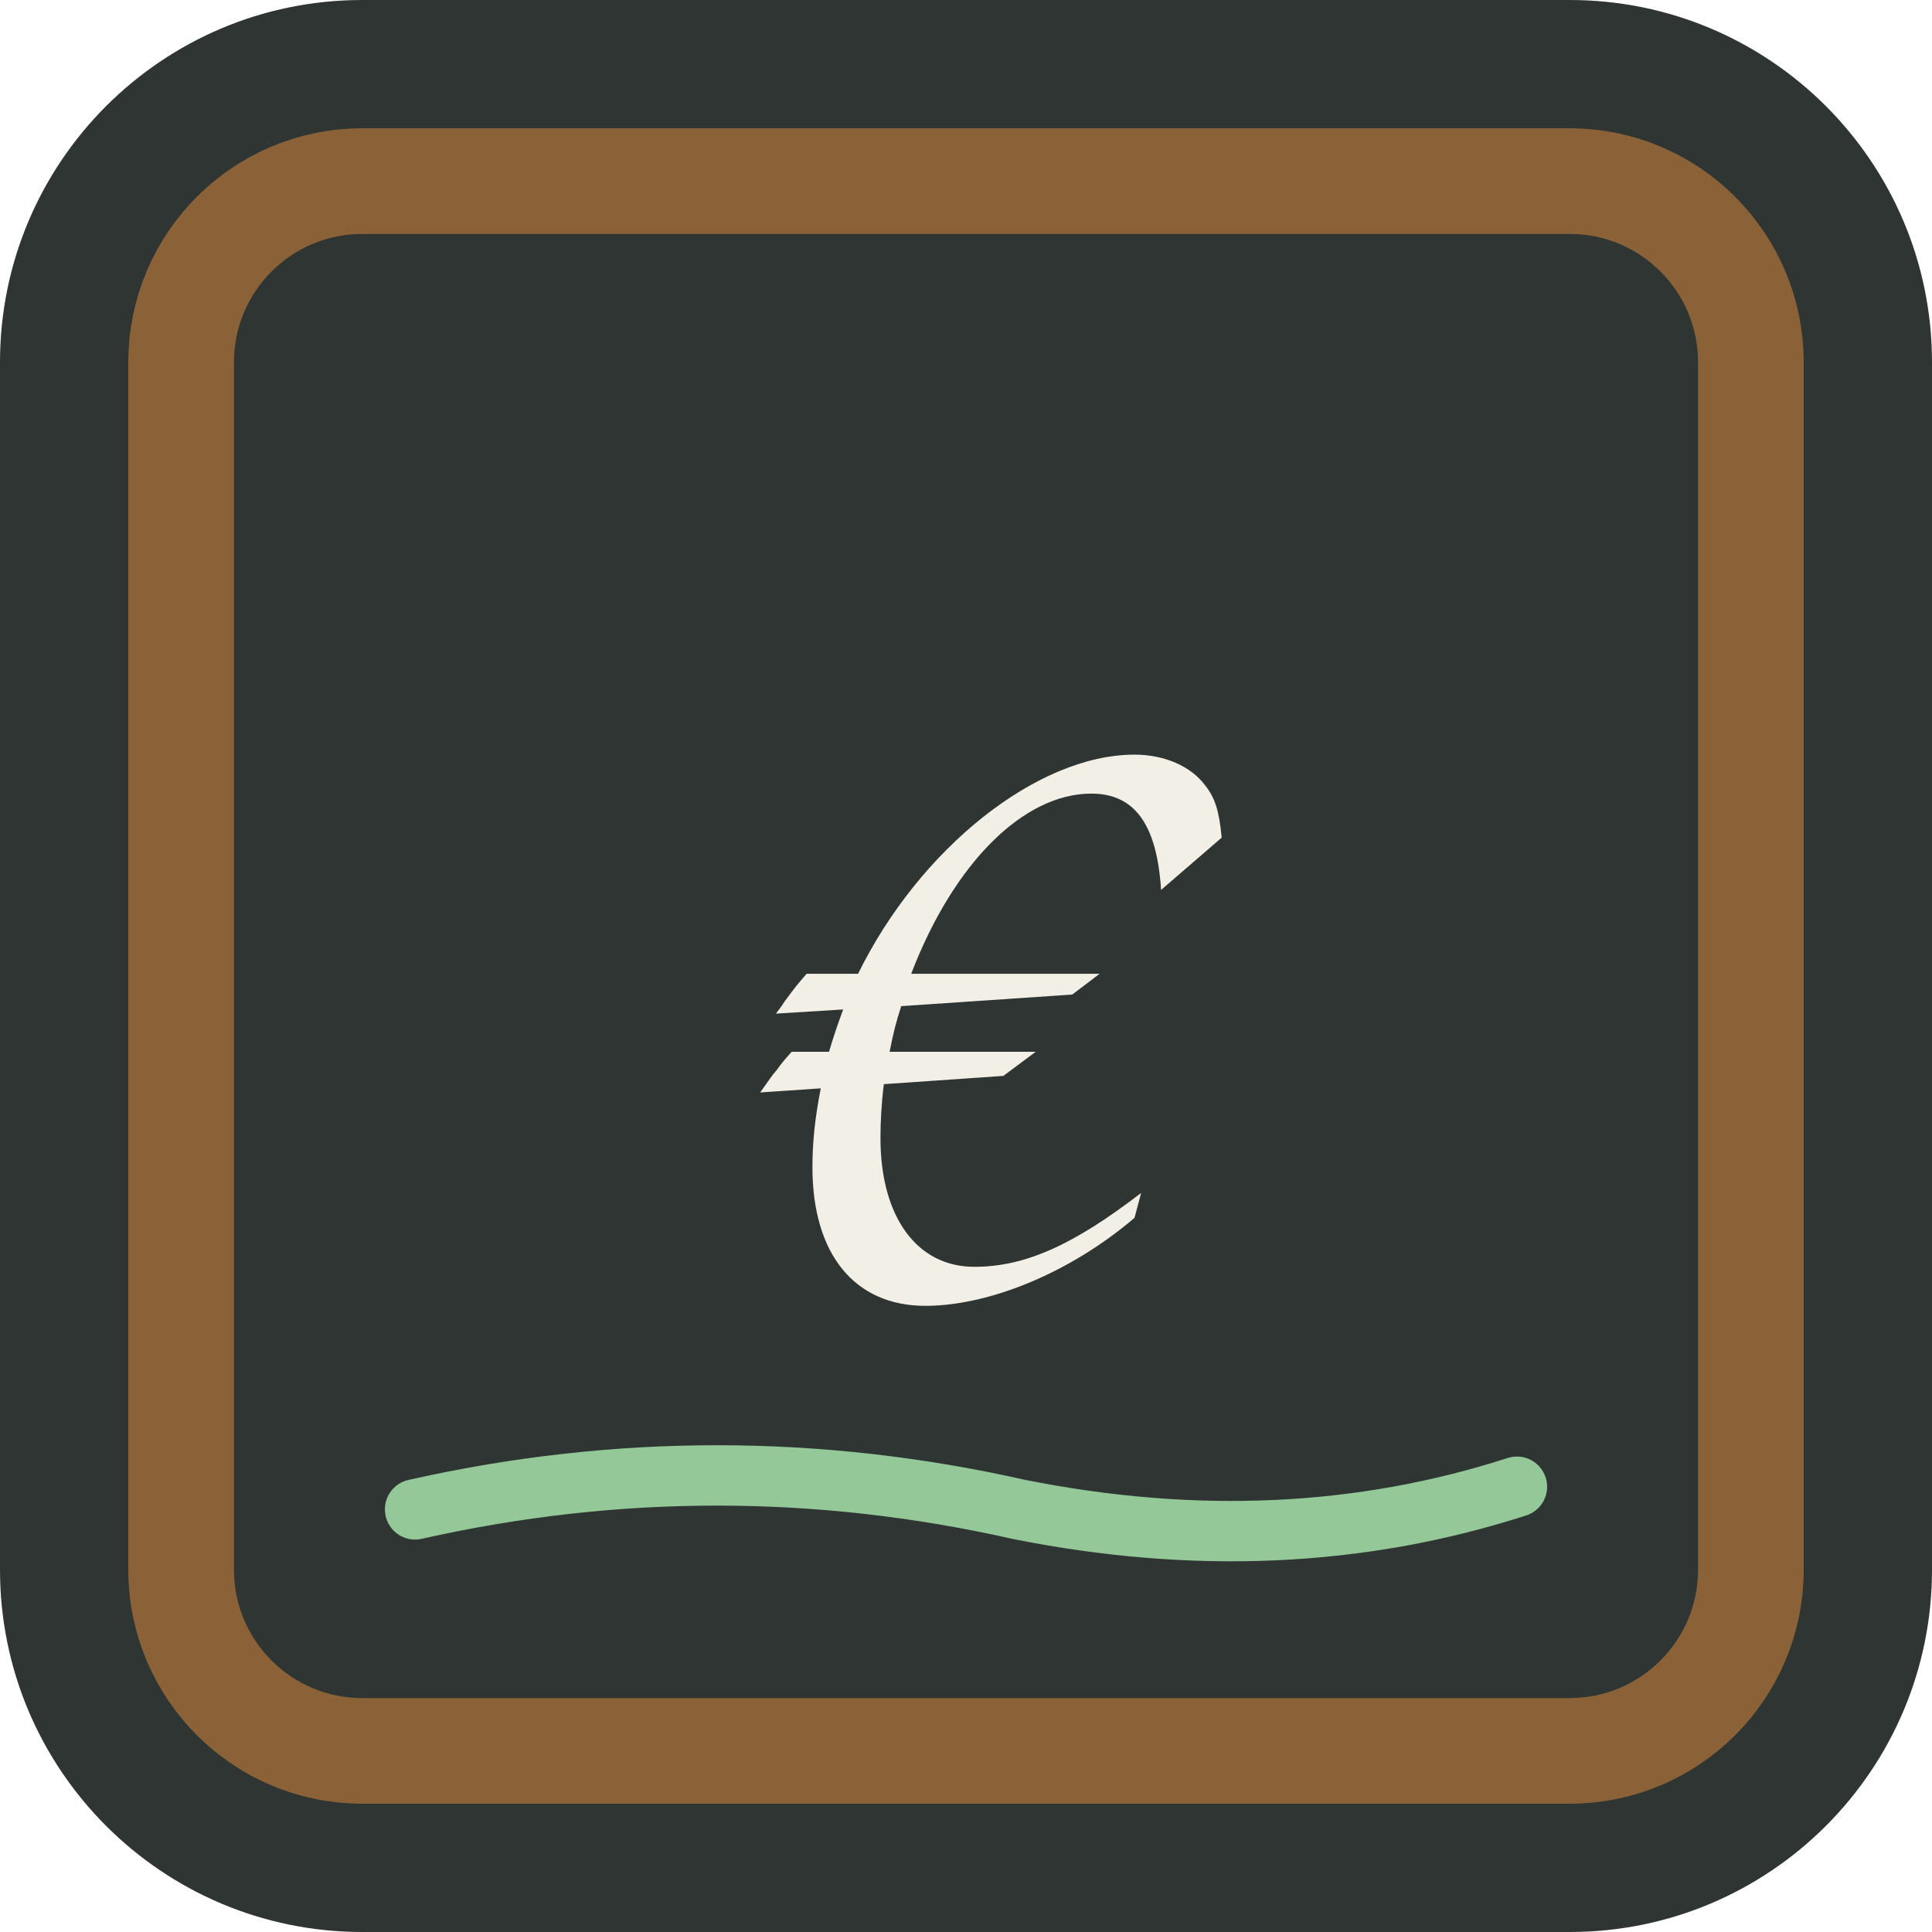
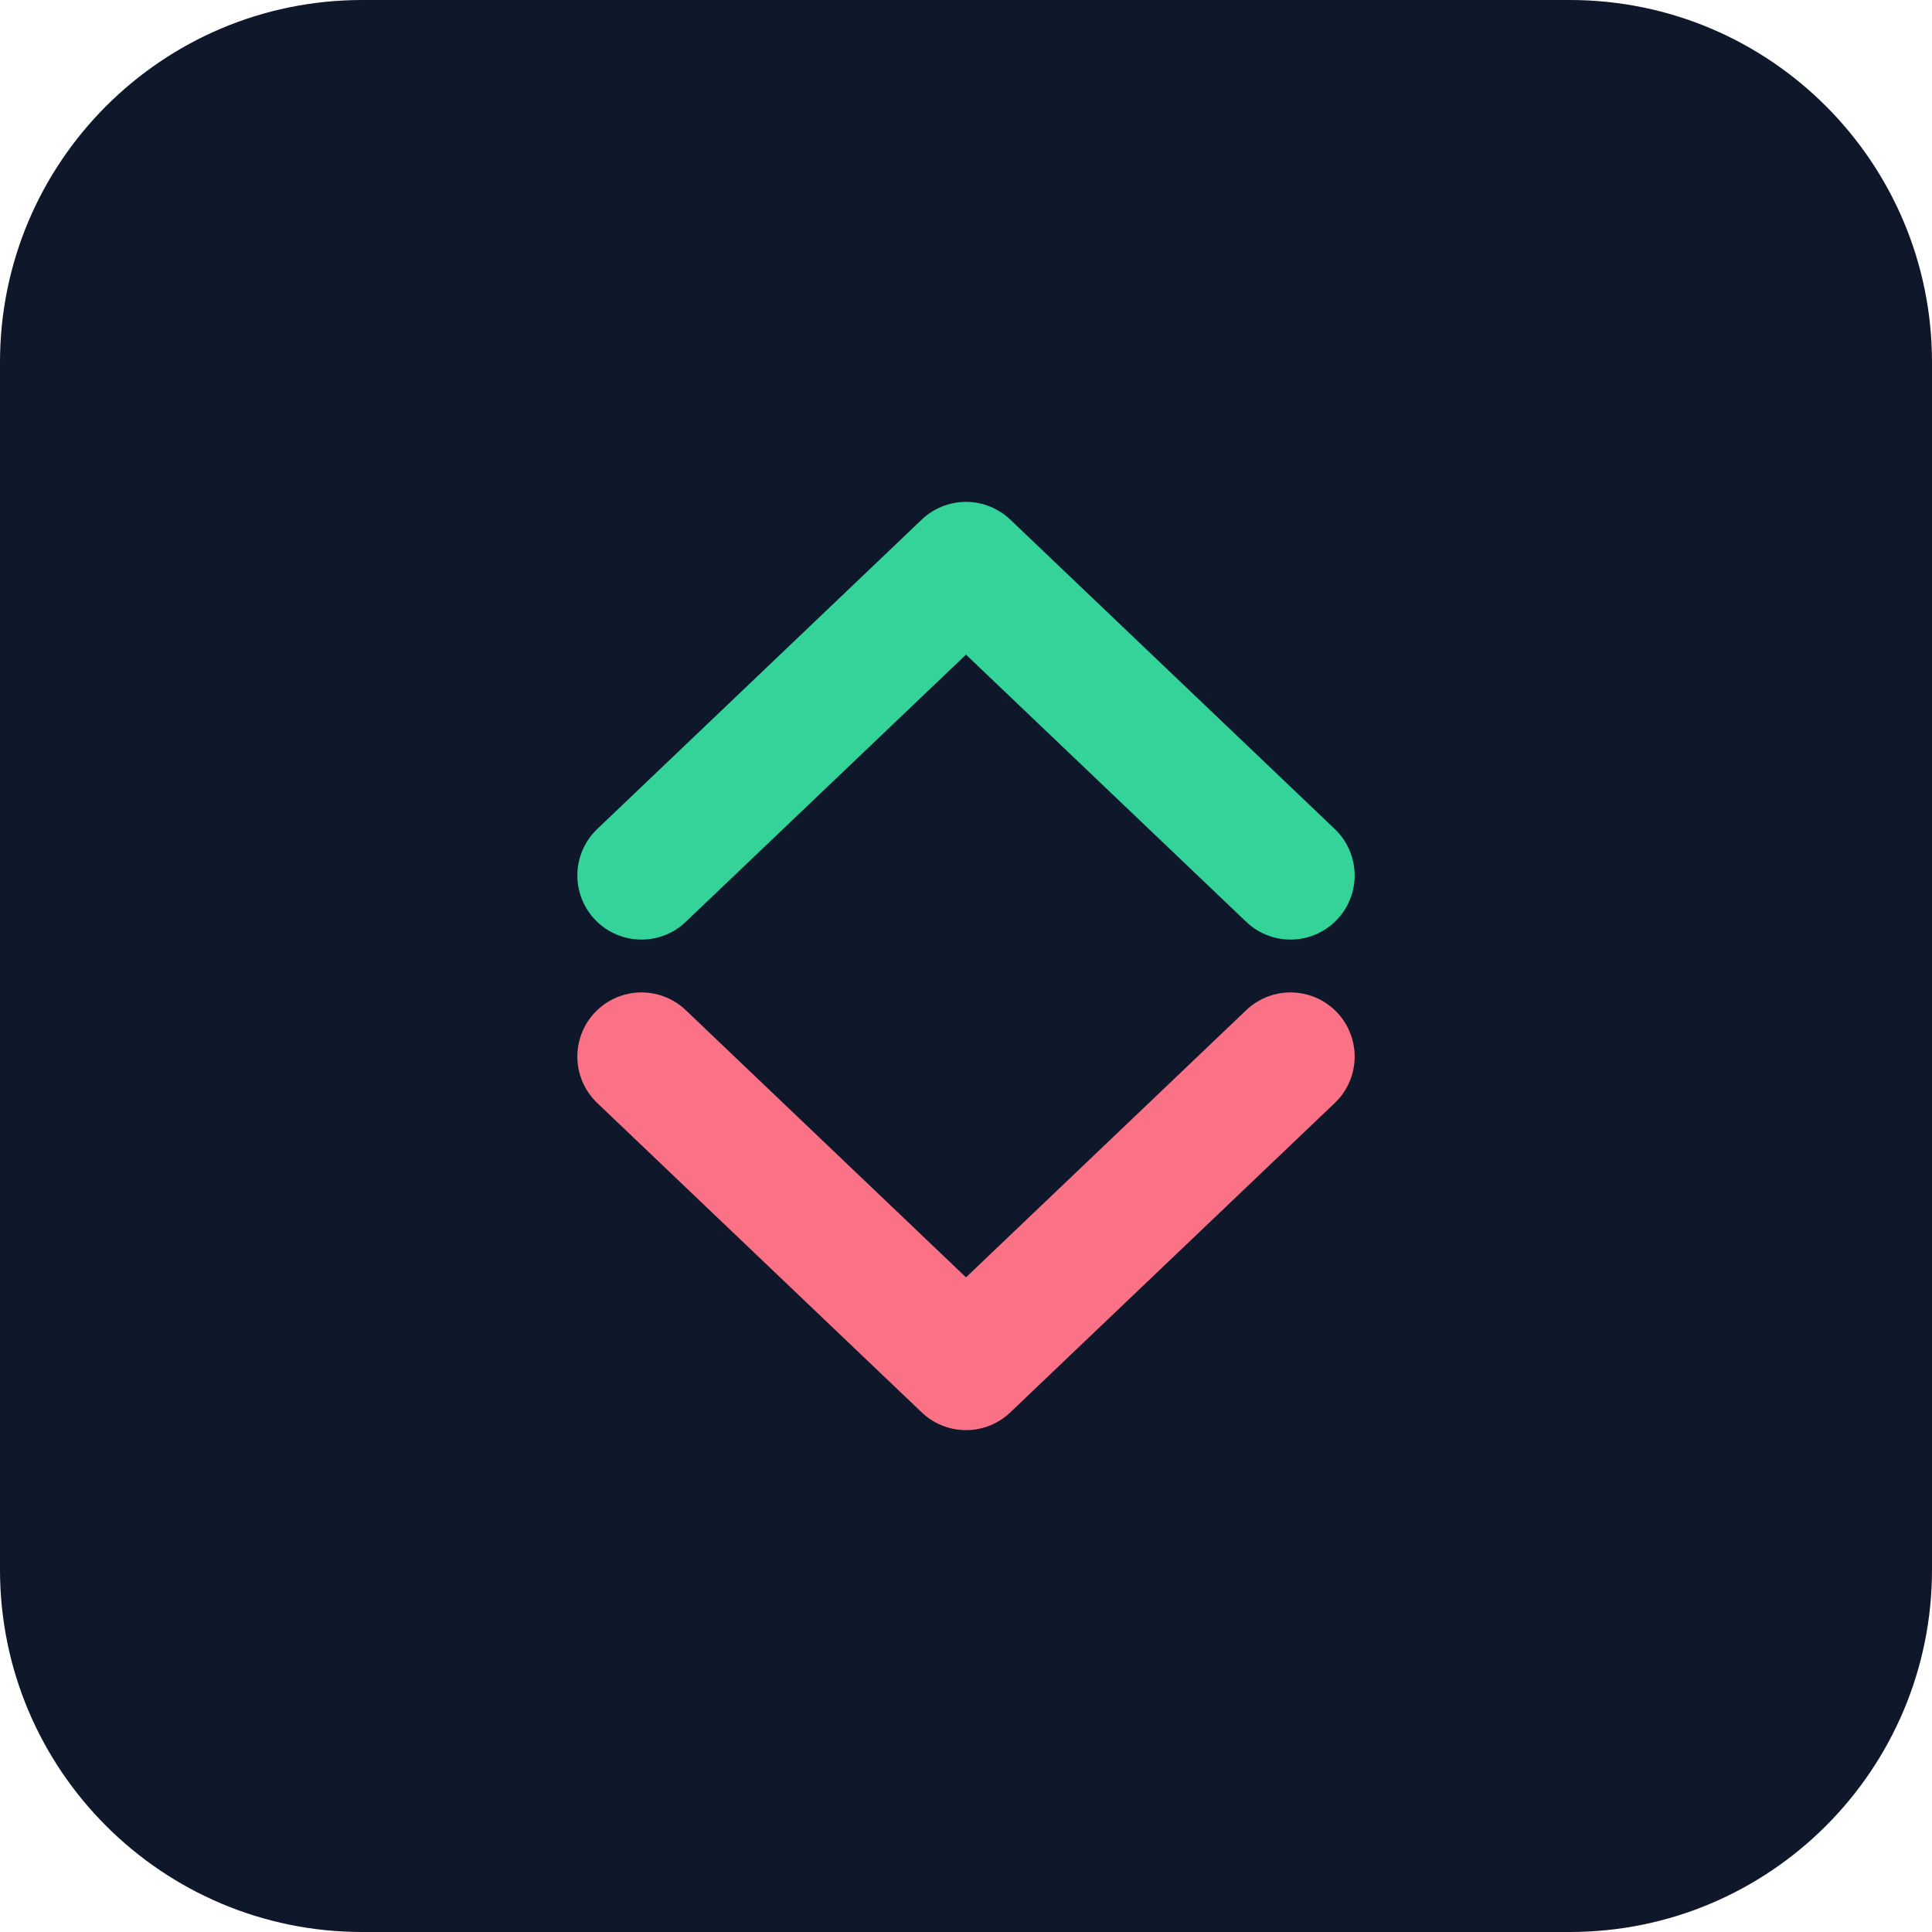
<svg xmlns="http://www.w3.org/2000/svg" viewBox="0 0 512 512">
-   <rect width="512" height="512" rx="96" fill="#2E3532" />
-   <rect x="48" y="48" width="416" height="416" rx="48" fill="none" stroke="#8b6238" stroke-width="28" />
-   <text x="256" y="330" font-family="cursive" font-size="220" fill="#F2EFE6" text-anchor="middle">€</text>
-   <path d="M110 400 q80 -18 160 0 q70 14 132 -6" stroke="#9ED8A4" stroke-width="16" fill="none" stroke-linecap="round" opacity="0.9" />
+   <rect width="512" height="512" rx="96" fill="#0F172A" />
+   <path d="M170 232 L256 150 L342 232" fill="none" stroke="#34D399" stroke-width="34" stroke-linecap="round" stroke-linejoin="round" />
+   <path d="M170 280 L256 362 L342 280" fill="none" stroke="#FB7185" stroke-width="34" stroke-linecap="round" stroke-linejoin="round" />
</svg>
